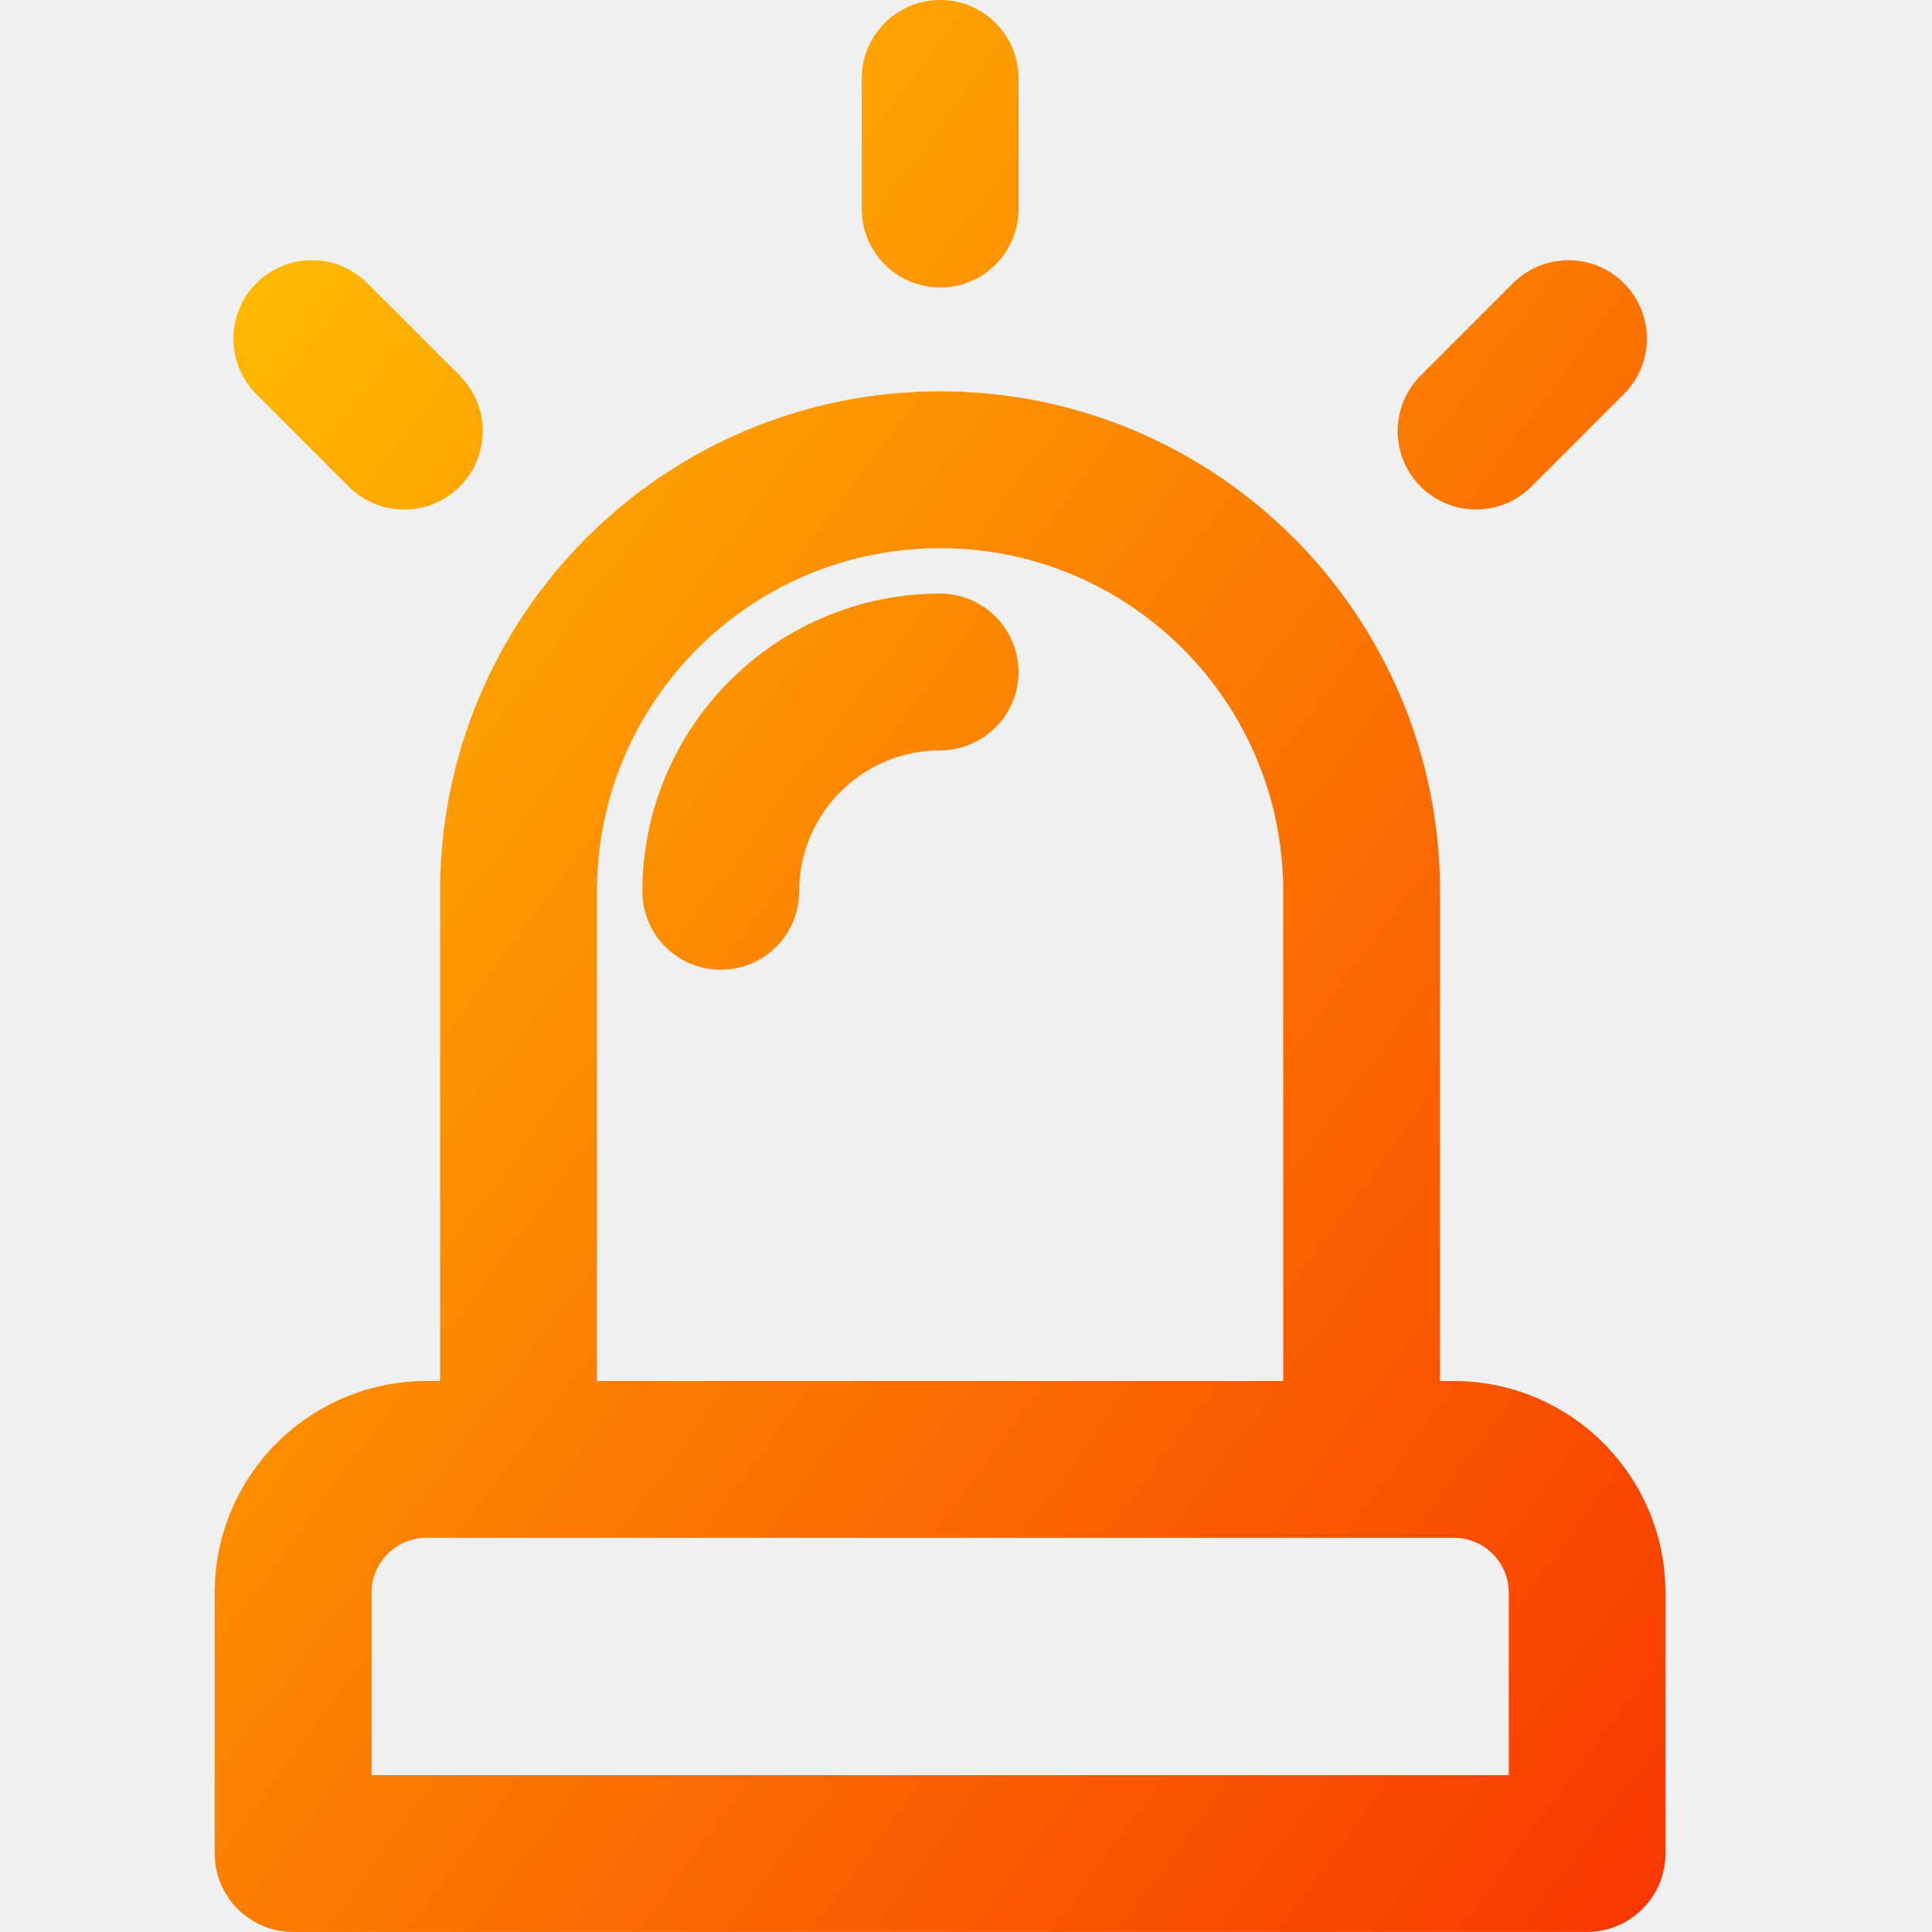
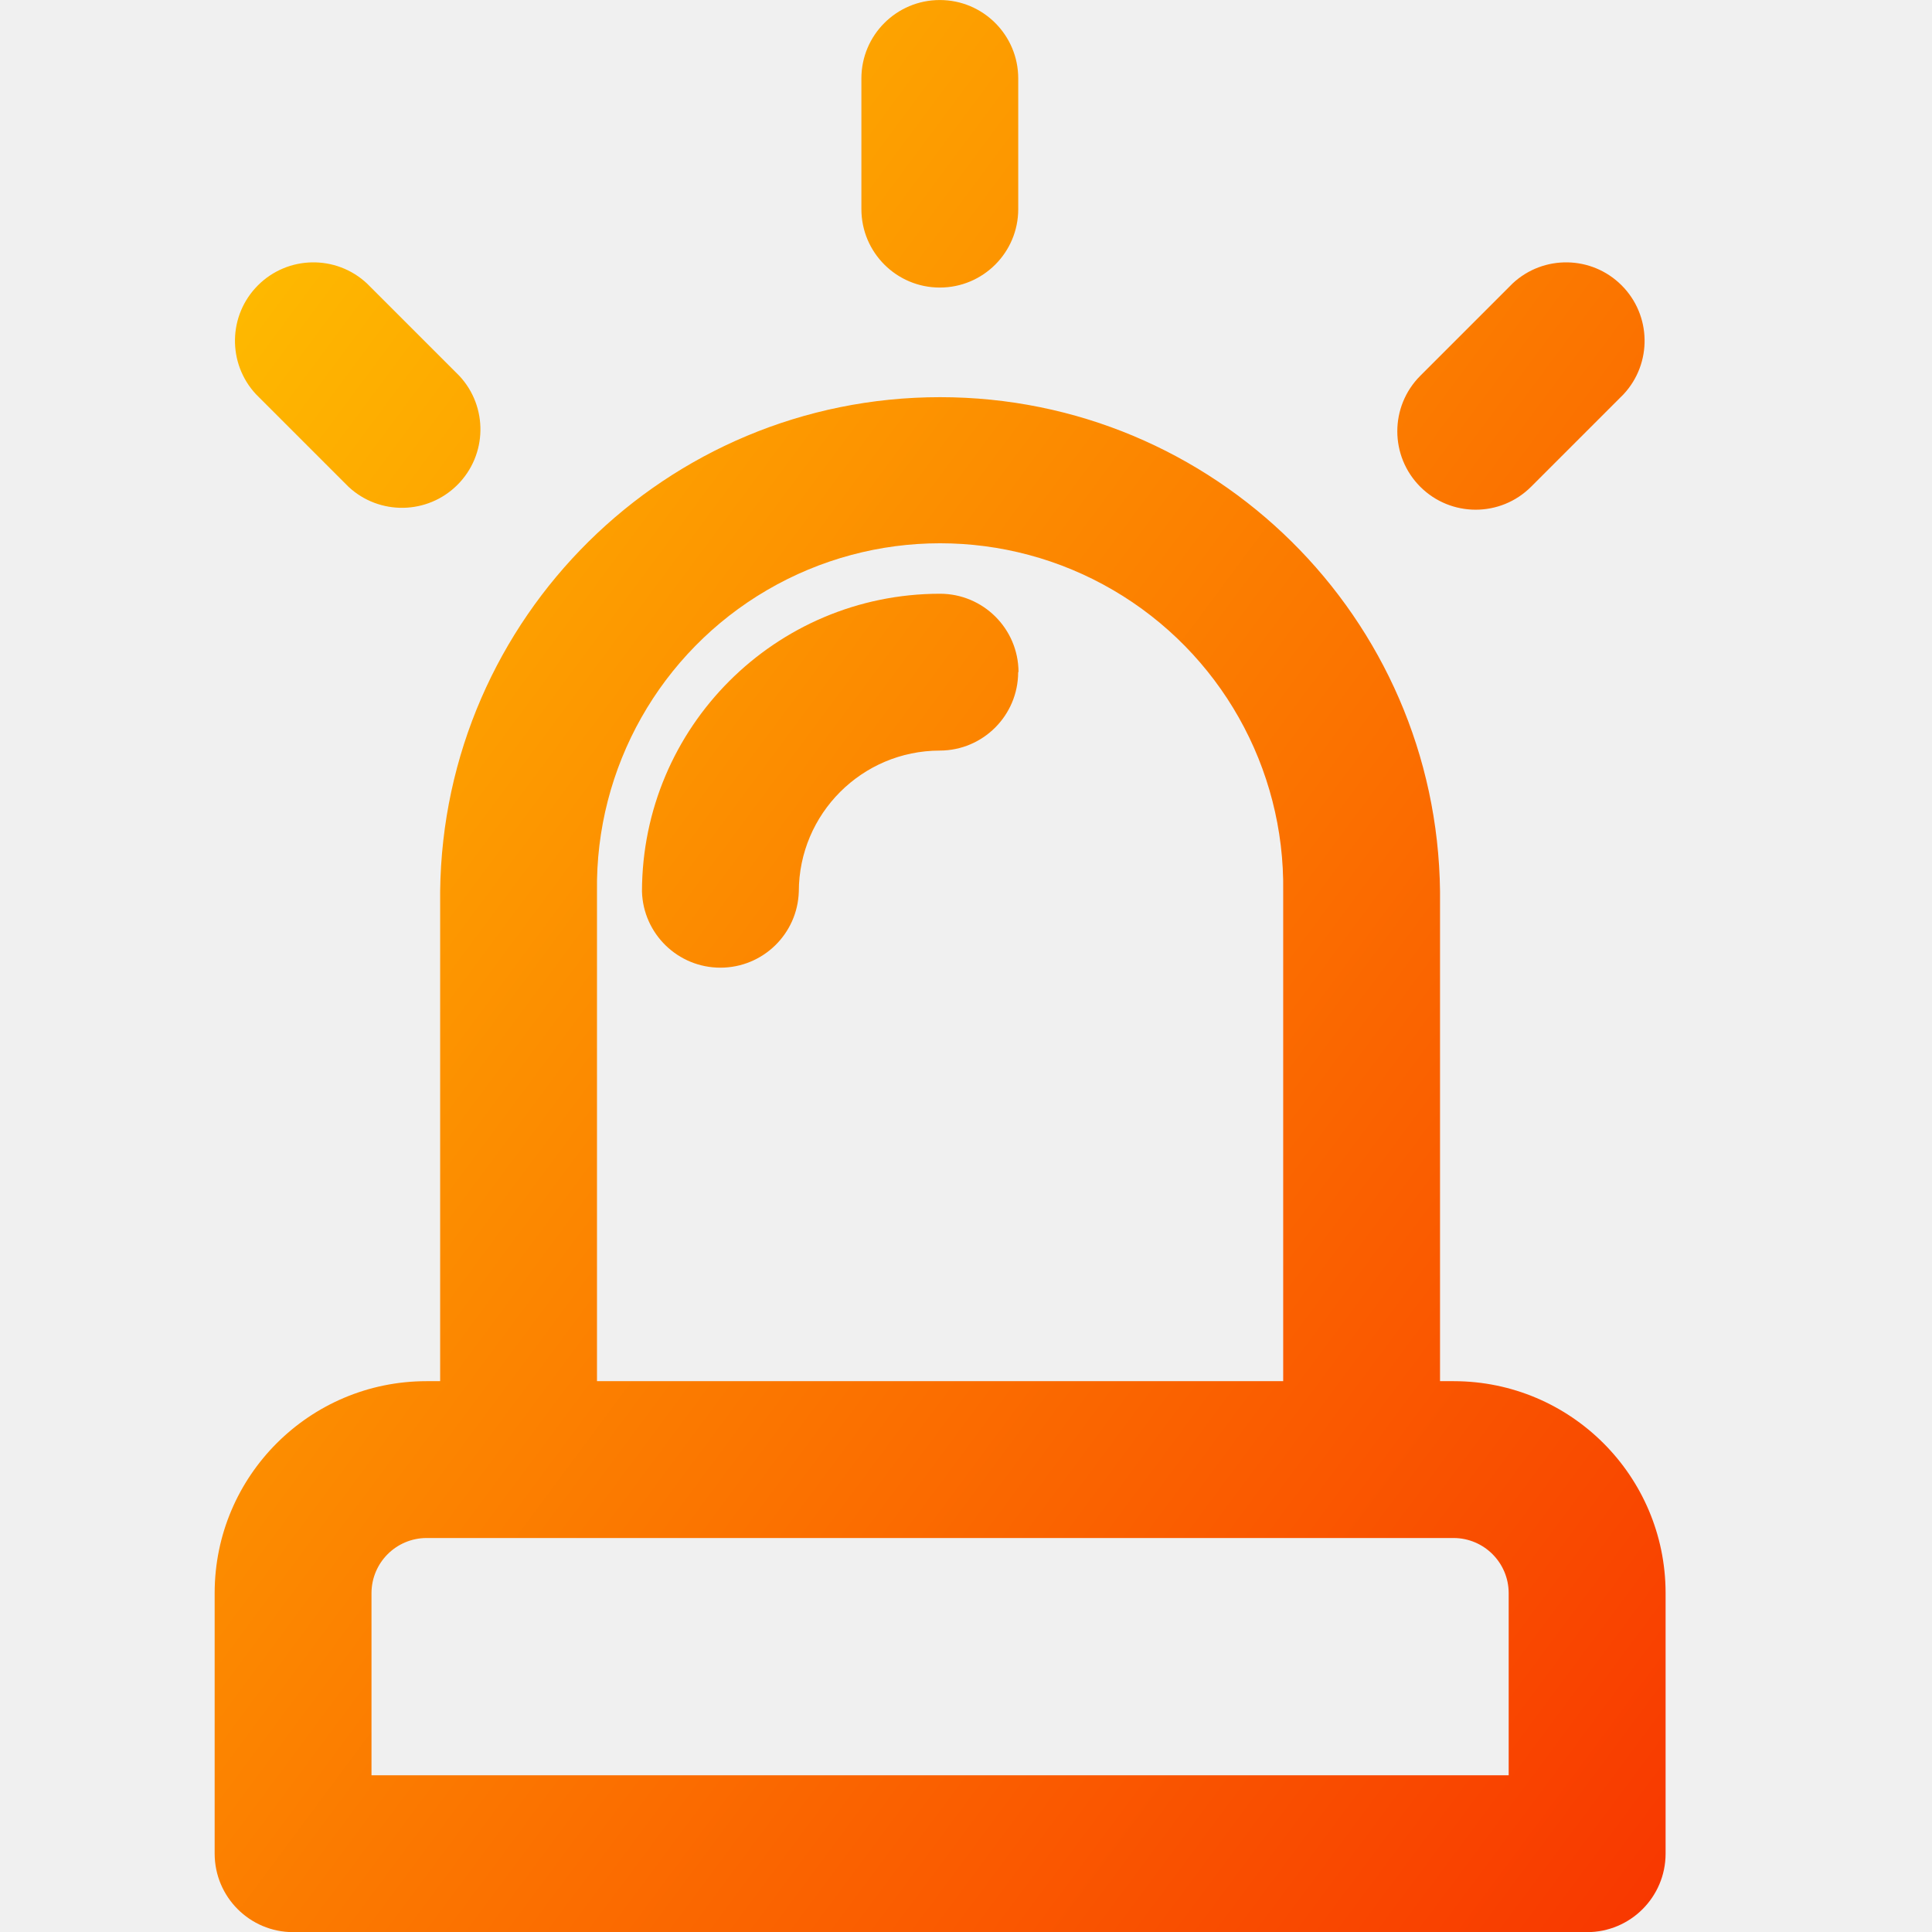
- <svg xmlns="http://www.w3.org/2000/svg" width="36" height="36" viewBox="0 0 36 36">
+ <svg xmlns="http://www.w3.org/2000/svg" width="28" height="28" viewBox="0 0 28 28">
  <defs>
-     <linearGradient id="b06vk2fadb" x2="1" y2="1" gradientUnits="objectBoundingBox">
+     <linearGradient id="k26081d6ub" x2="1" y2="1" gradientUnits="objectBoundingBox">
      <stop offset="0" stop-color="#ffc500" />
      <stop offset="1" stop-color="#f83600" />
    </linearGradient>
-     <clipPath id="txd9bpk58a">
-       <path fill="#fff" stroke="#707070" d="M0 0H36V36H0z" transform="translate(579 890)" />
+     <clipPath id="o96krw26ta">
+       <path fill="#fff" stroke="#707070" d="M0 0H28V28H0z" transform="translate(579 890)" />
    </clipPath>
  </defs>
-   <g clip-path="url(#txd9bpk58a)" transform="translate(-579 -890)">
-     <path fill="url(#b06vk2fadb)" d="M589.594 818.116h-.257v-9.125a9.316 9.316 0 0 0-18.632 0v9.125h-.257a3.949 3.949 0 0 0-3.944 3.944v4.861a1.463 1.463 0 0 0 1.461 1.461h24.112a1.463 1.463 0 0 0 1.461-1.461v-4.861a3.949 3.949 0 0 0-3.944-3.944zm-15.966 0v-9.125a6.393 6.393 0 0 1 12.787 0v9.125zm-4.2 3.944a1.023 1.023 0 0 1 1.022-1.022h19.146a1.023 1.023 0 0 1 1.022 1.022v3.4h-21.19zm9.134-25.781v-2.435a1.461 1.461 0 0 1 2.922 0v2.435a1.461 1.461 0 0 1-2.922 0zm-11.28 3.448a1.461 1.461 0 0 1 2.067-2.067l1.722 1.722a1.461 1.461 0 0 1-2.071 2.067zm21.693 1.722a1.463 1.463 0 0 1 0-2.067l1.722-1.722a1.461 1.461 0 0 1 2.066 2.067l-1.722 1.722a1.461 1.461 0 0 1-2.066 0zm-7.491 3.455a1.463 1.463 0 0 1-1.461 1.461 2.63 2.63 0 0 0-2.627 2.627 1.461 1.461 0 0 1-2.922 0 5.556 5.556 0 0 1 5.55-5.549 1.463 1.463 0 0 1 1.458 1.457z" transform="translate(16.496 97.617)" />
+   <g clip-path="url(#o96krw26ta)" transform="translate(-579 -890)">
+     <path fill="url(#k26081d6ub)" d="M584.463 812.4h-.2v-7.1a7.246 7.246 0 0 0-14.491 0v7.1h-.2a3.071 3.071 0 0 0-3.068 3.068v3.781a1.138 1.138 0 0 0 1.137 1.136h18.754a1.138 1.138 0 0 0 1.137-1.136v-3.781a3.072 3.072 0 0 0-3.069-3.068zm-12.418 0v-7.1a4.973 4.973 0 1 1 9.945 0v7.1zm-3.268 3.068a.8.8 0 0 1 .795-.795h14.891a.8.8 0 0 1 .795.795v2.644h-16.481zm7.1-20.052v-1.896a1.136 1.136 0 0 1 2.273 0v1.894a1.136 1.136 0 0 1-2.273 0zm-8.773 2.682a1.137 1.137 0 0 1 1.607-1.607l1.339 1.339a1.137 1.137 0 0 1-1.607 1.607zm16.872 1.339a1.138 1.138 0 0 1 0-1.607l1.339-1.339a1.137 1.137 0 0 1 1.607 1.607l-1.339 1.339a1.136 1.136 0 0 1-1.607 0zm-5.827 2.687a1.138 1.138 0 0 1-1.136 1.137 2.046 2.046 0 0 0-2.043 2.043 1.137 1.137 0 0 1-2.273 0 4.321 4.321 0 0 1 4.316-4.316 1.138 1.138 0 0 1 1.141 1.133z" transform="translate(15.607 97.617)" />
  </g>
</svg>
